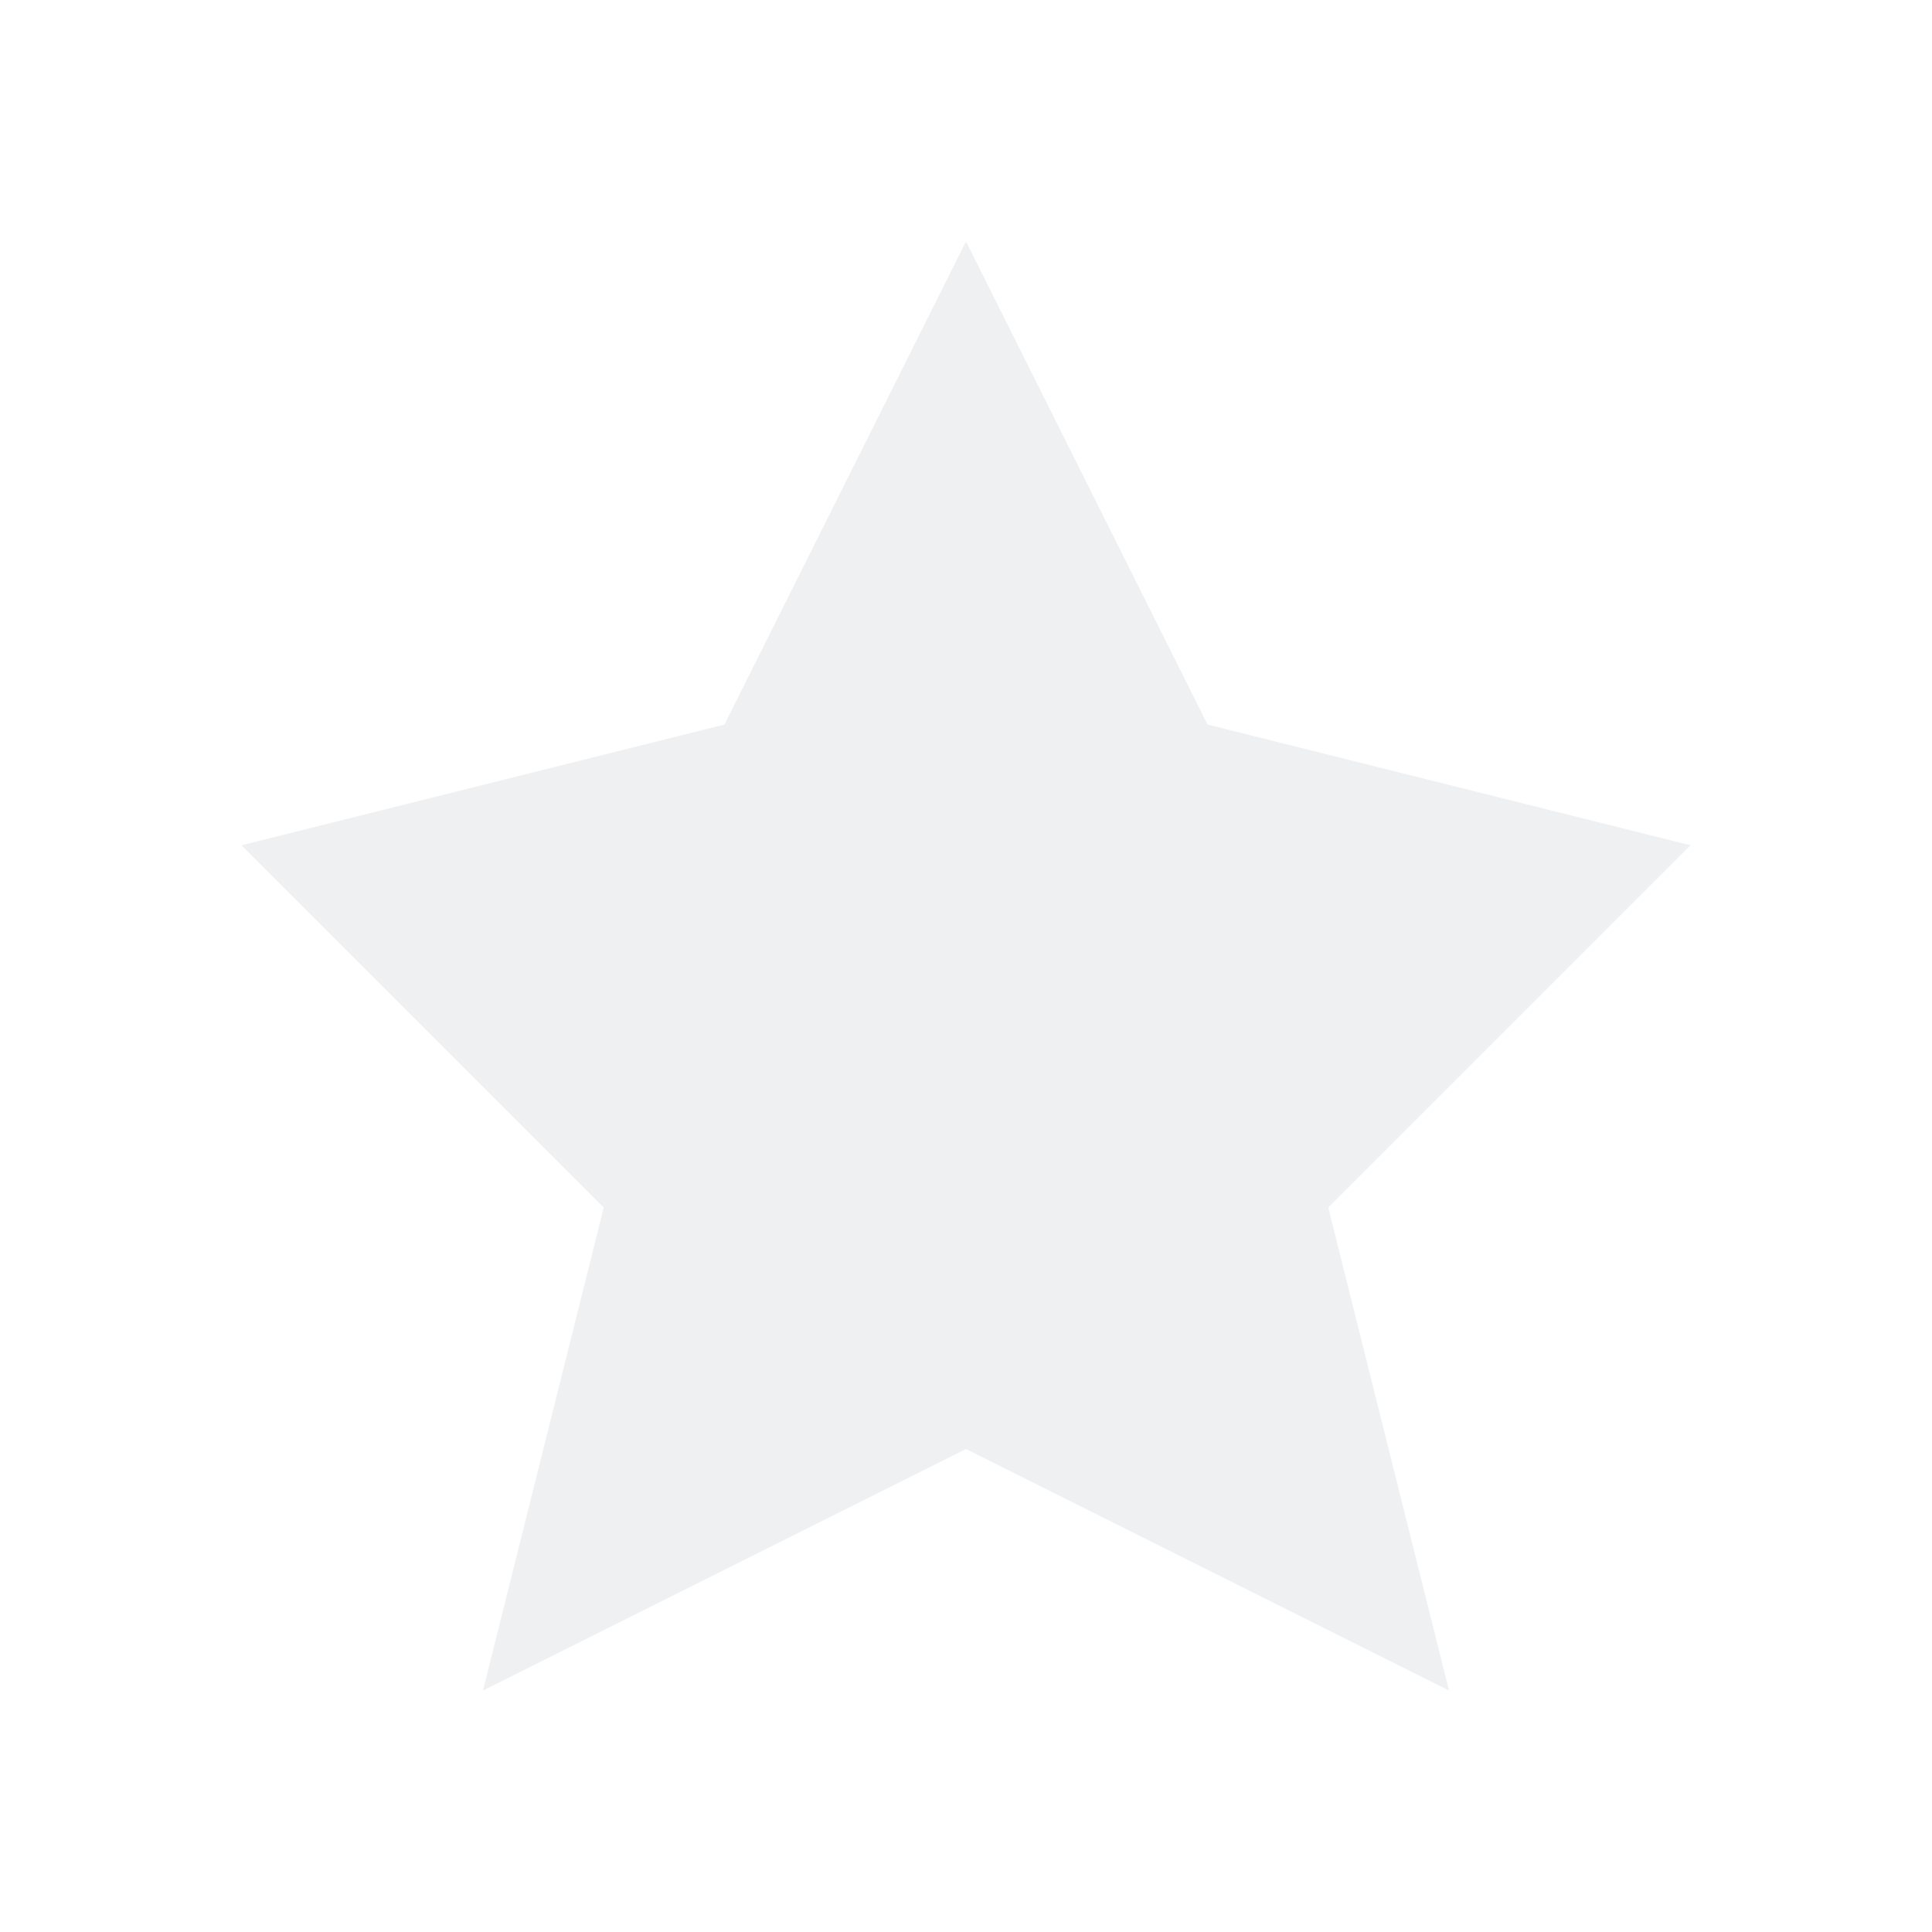
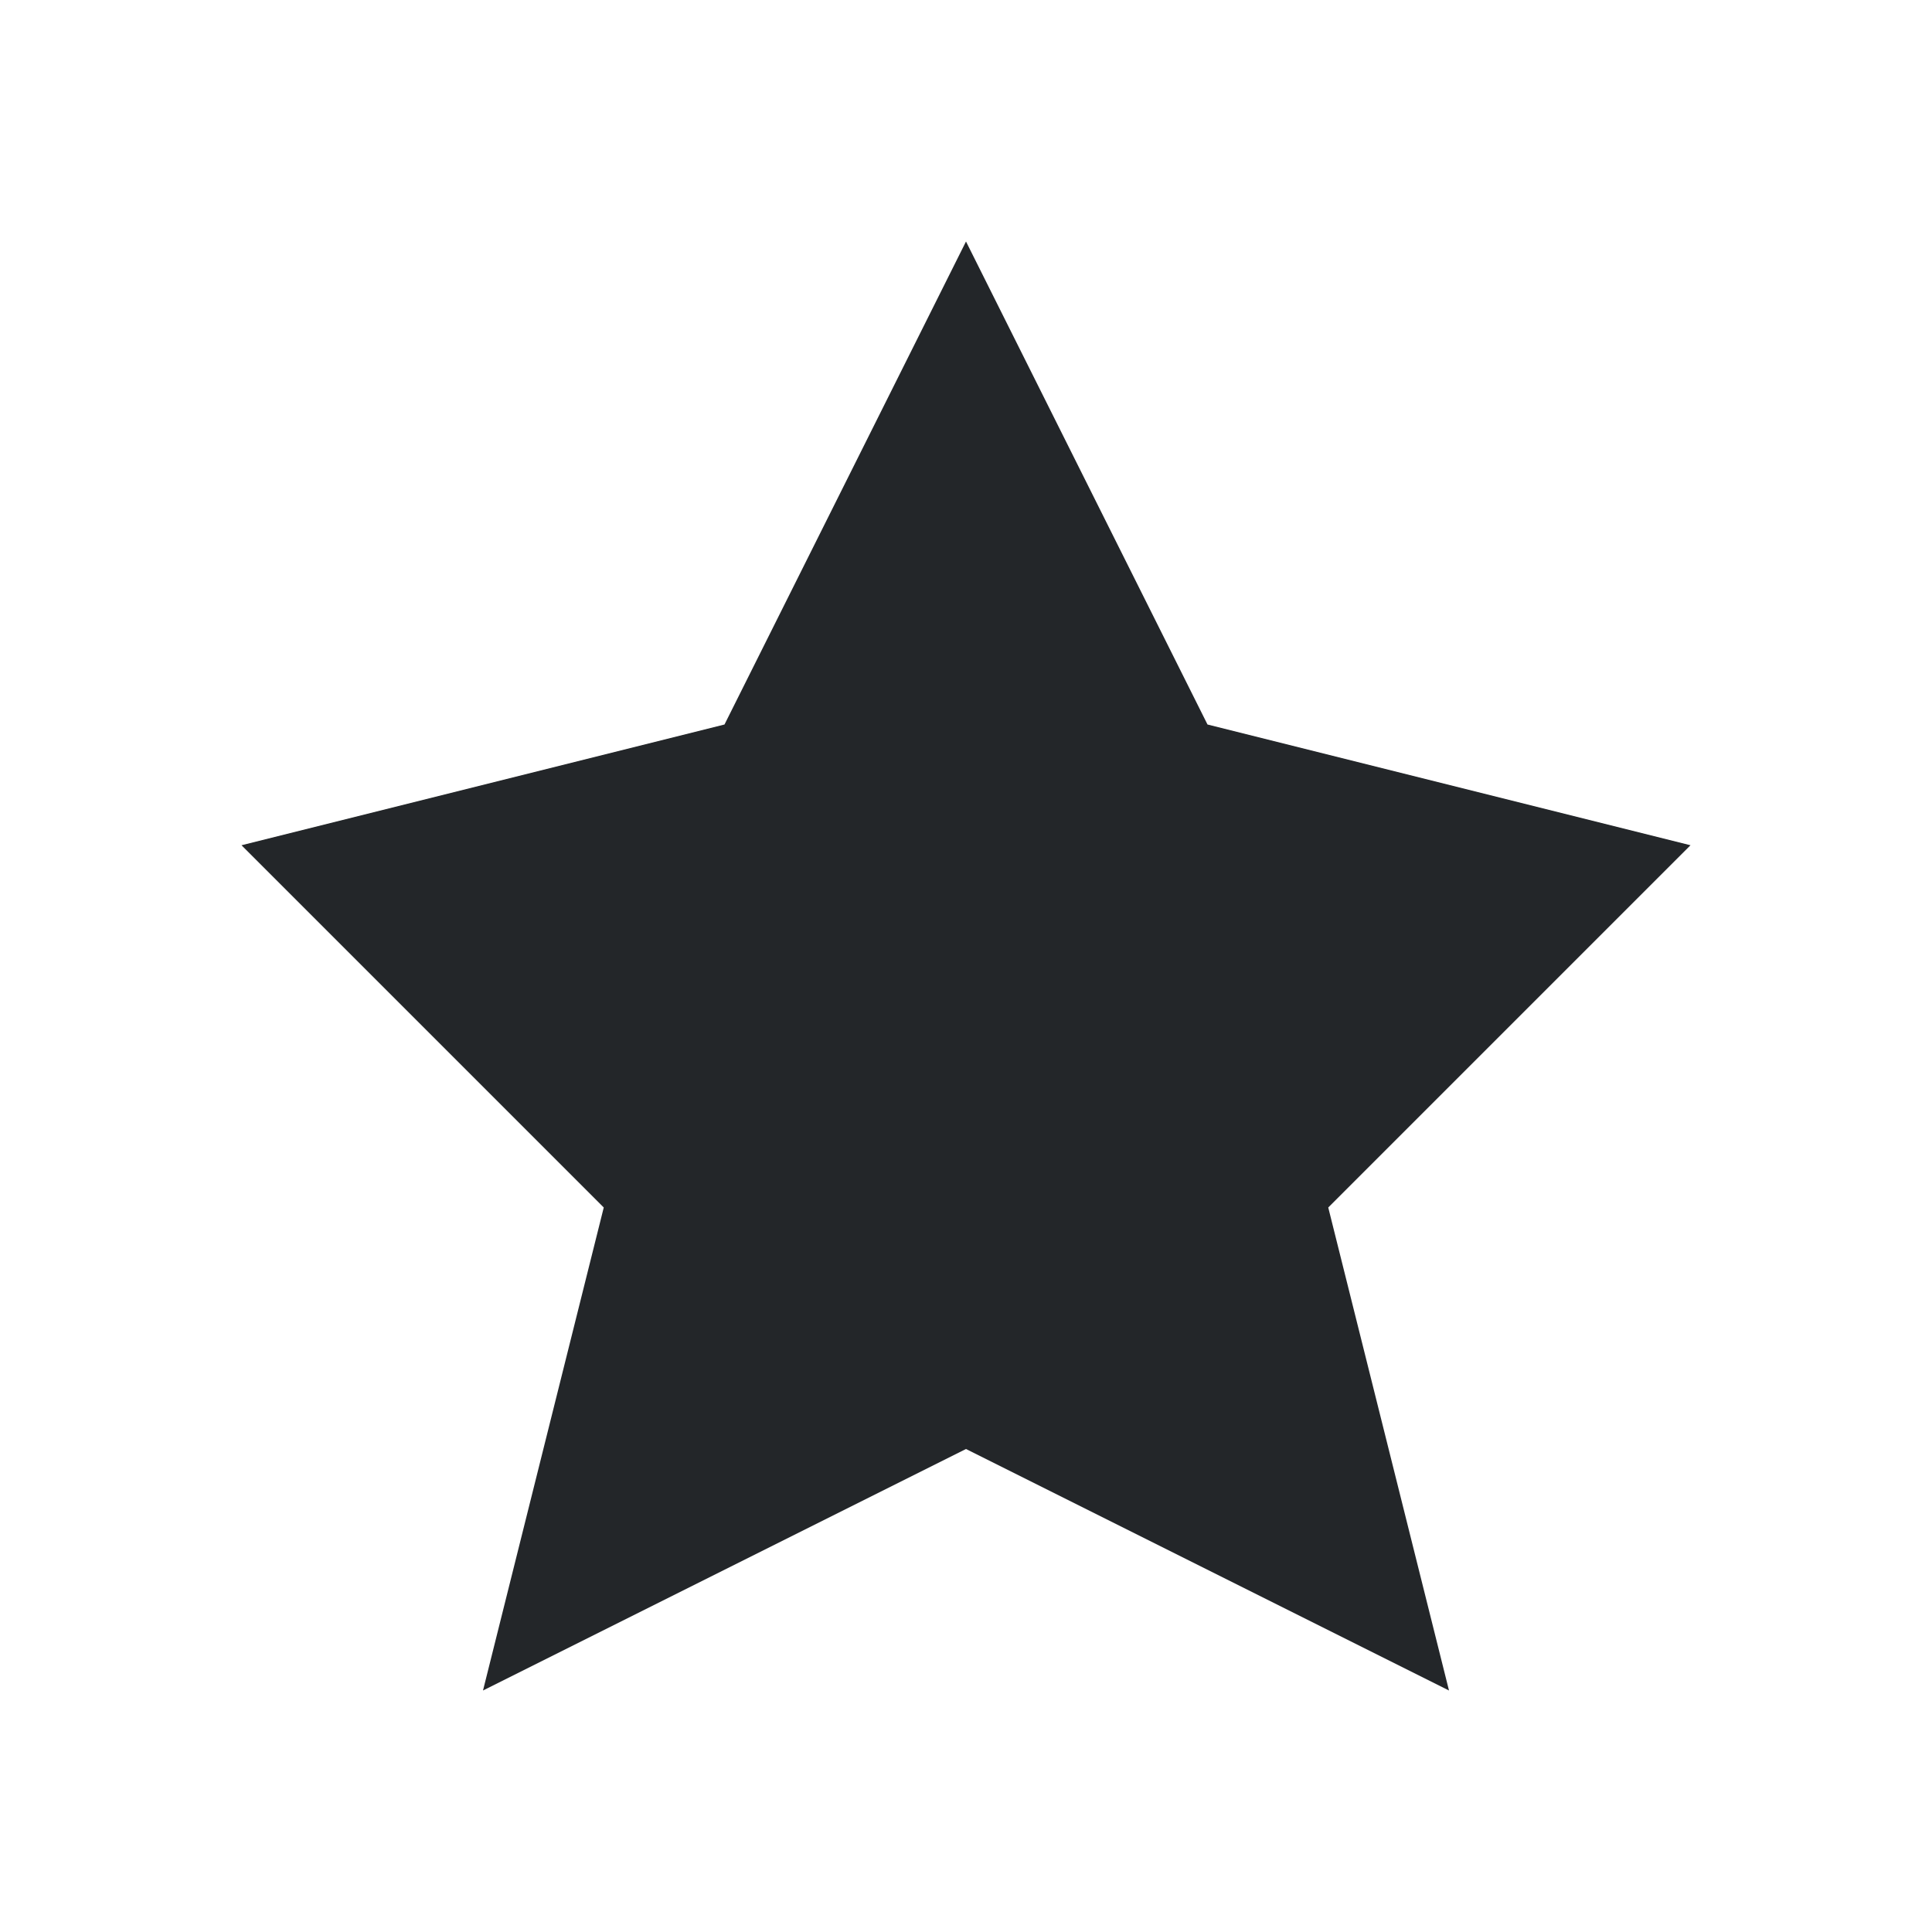
<svg xmlns="http://www.w3.org/2000/svg" viewBox="0 0 16 16">
  <defs id="defs3051">
    <style type="text/css" id="current-color-scheme">
      .ColorScheme-Text {
-         color:#eff0f1;
+         color:#232629;
      }
      </style>
  </defs>
  <path style="fill:currentColor" d="m 8,2 -2,4 -4,1 3,3 -1,4 4,-2 4,2 -1,-4 3,-3 -4,-1 z" class="ColorScheme-Text" />
</svg>
